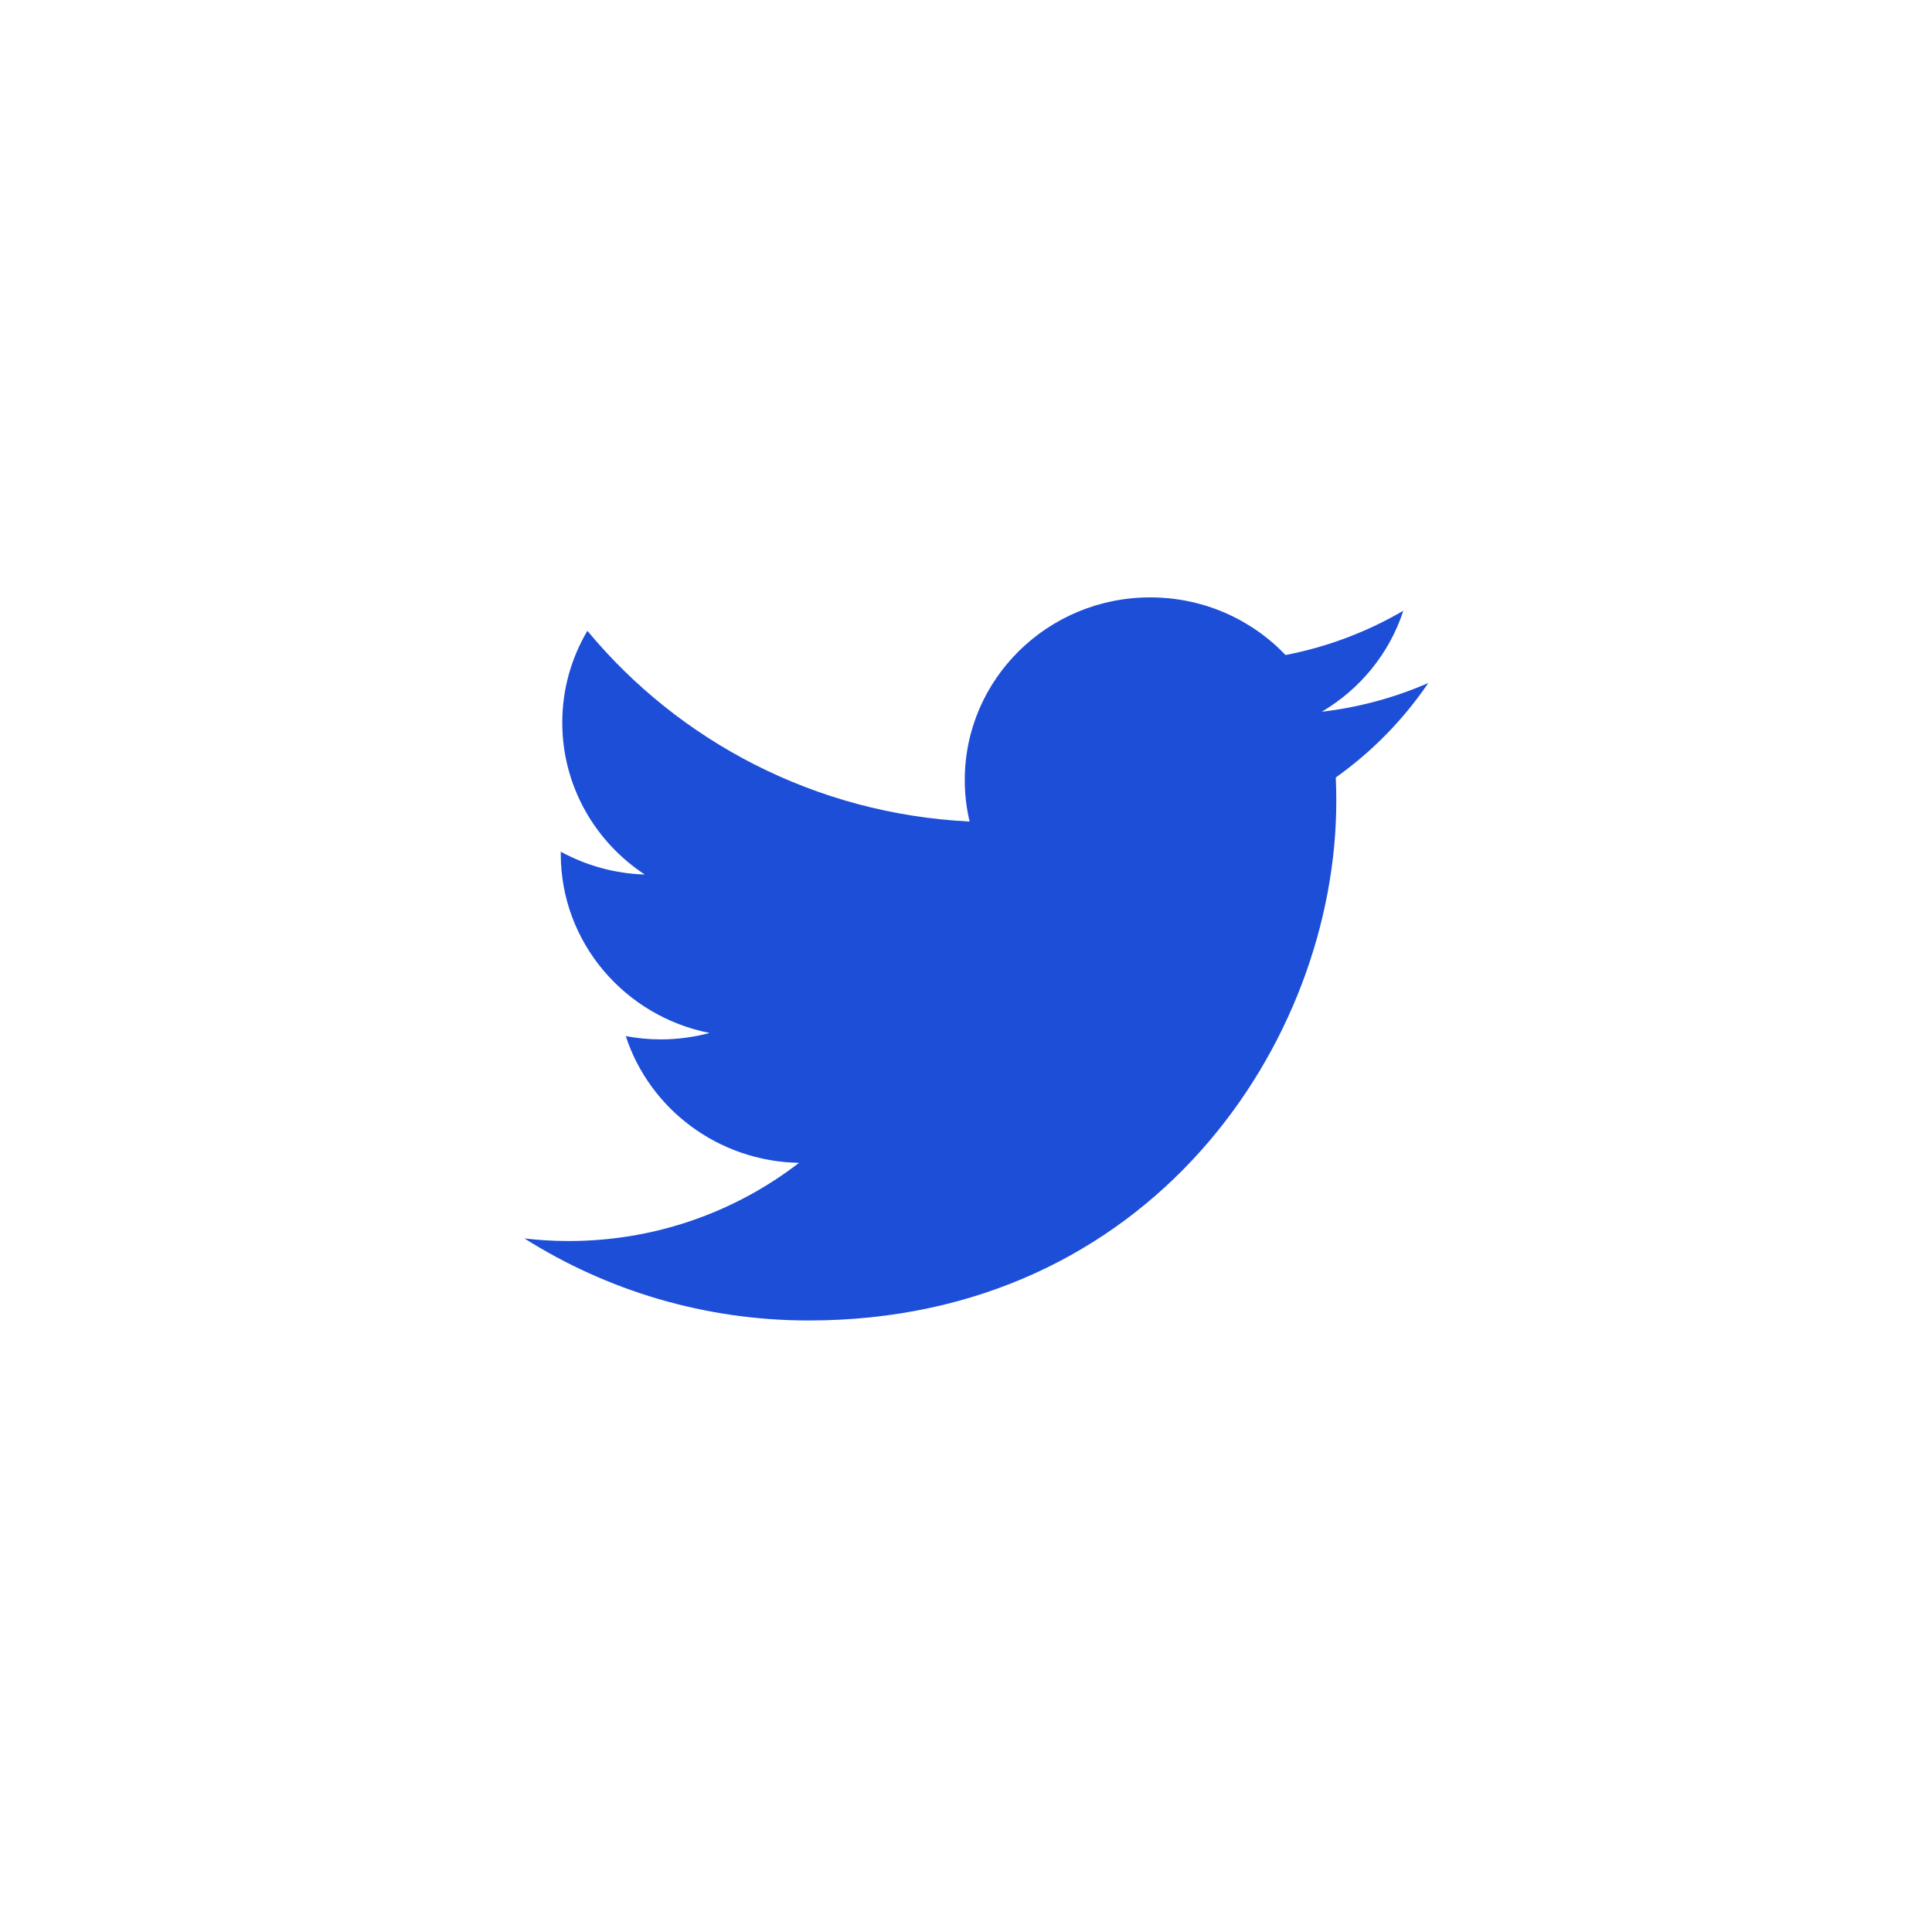
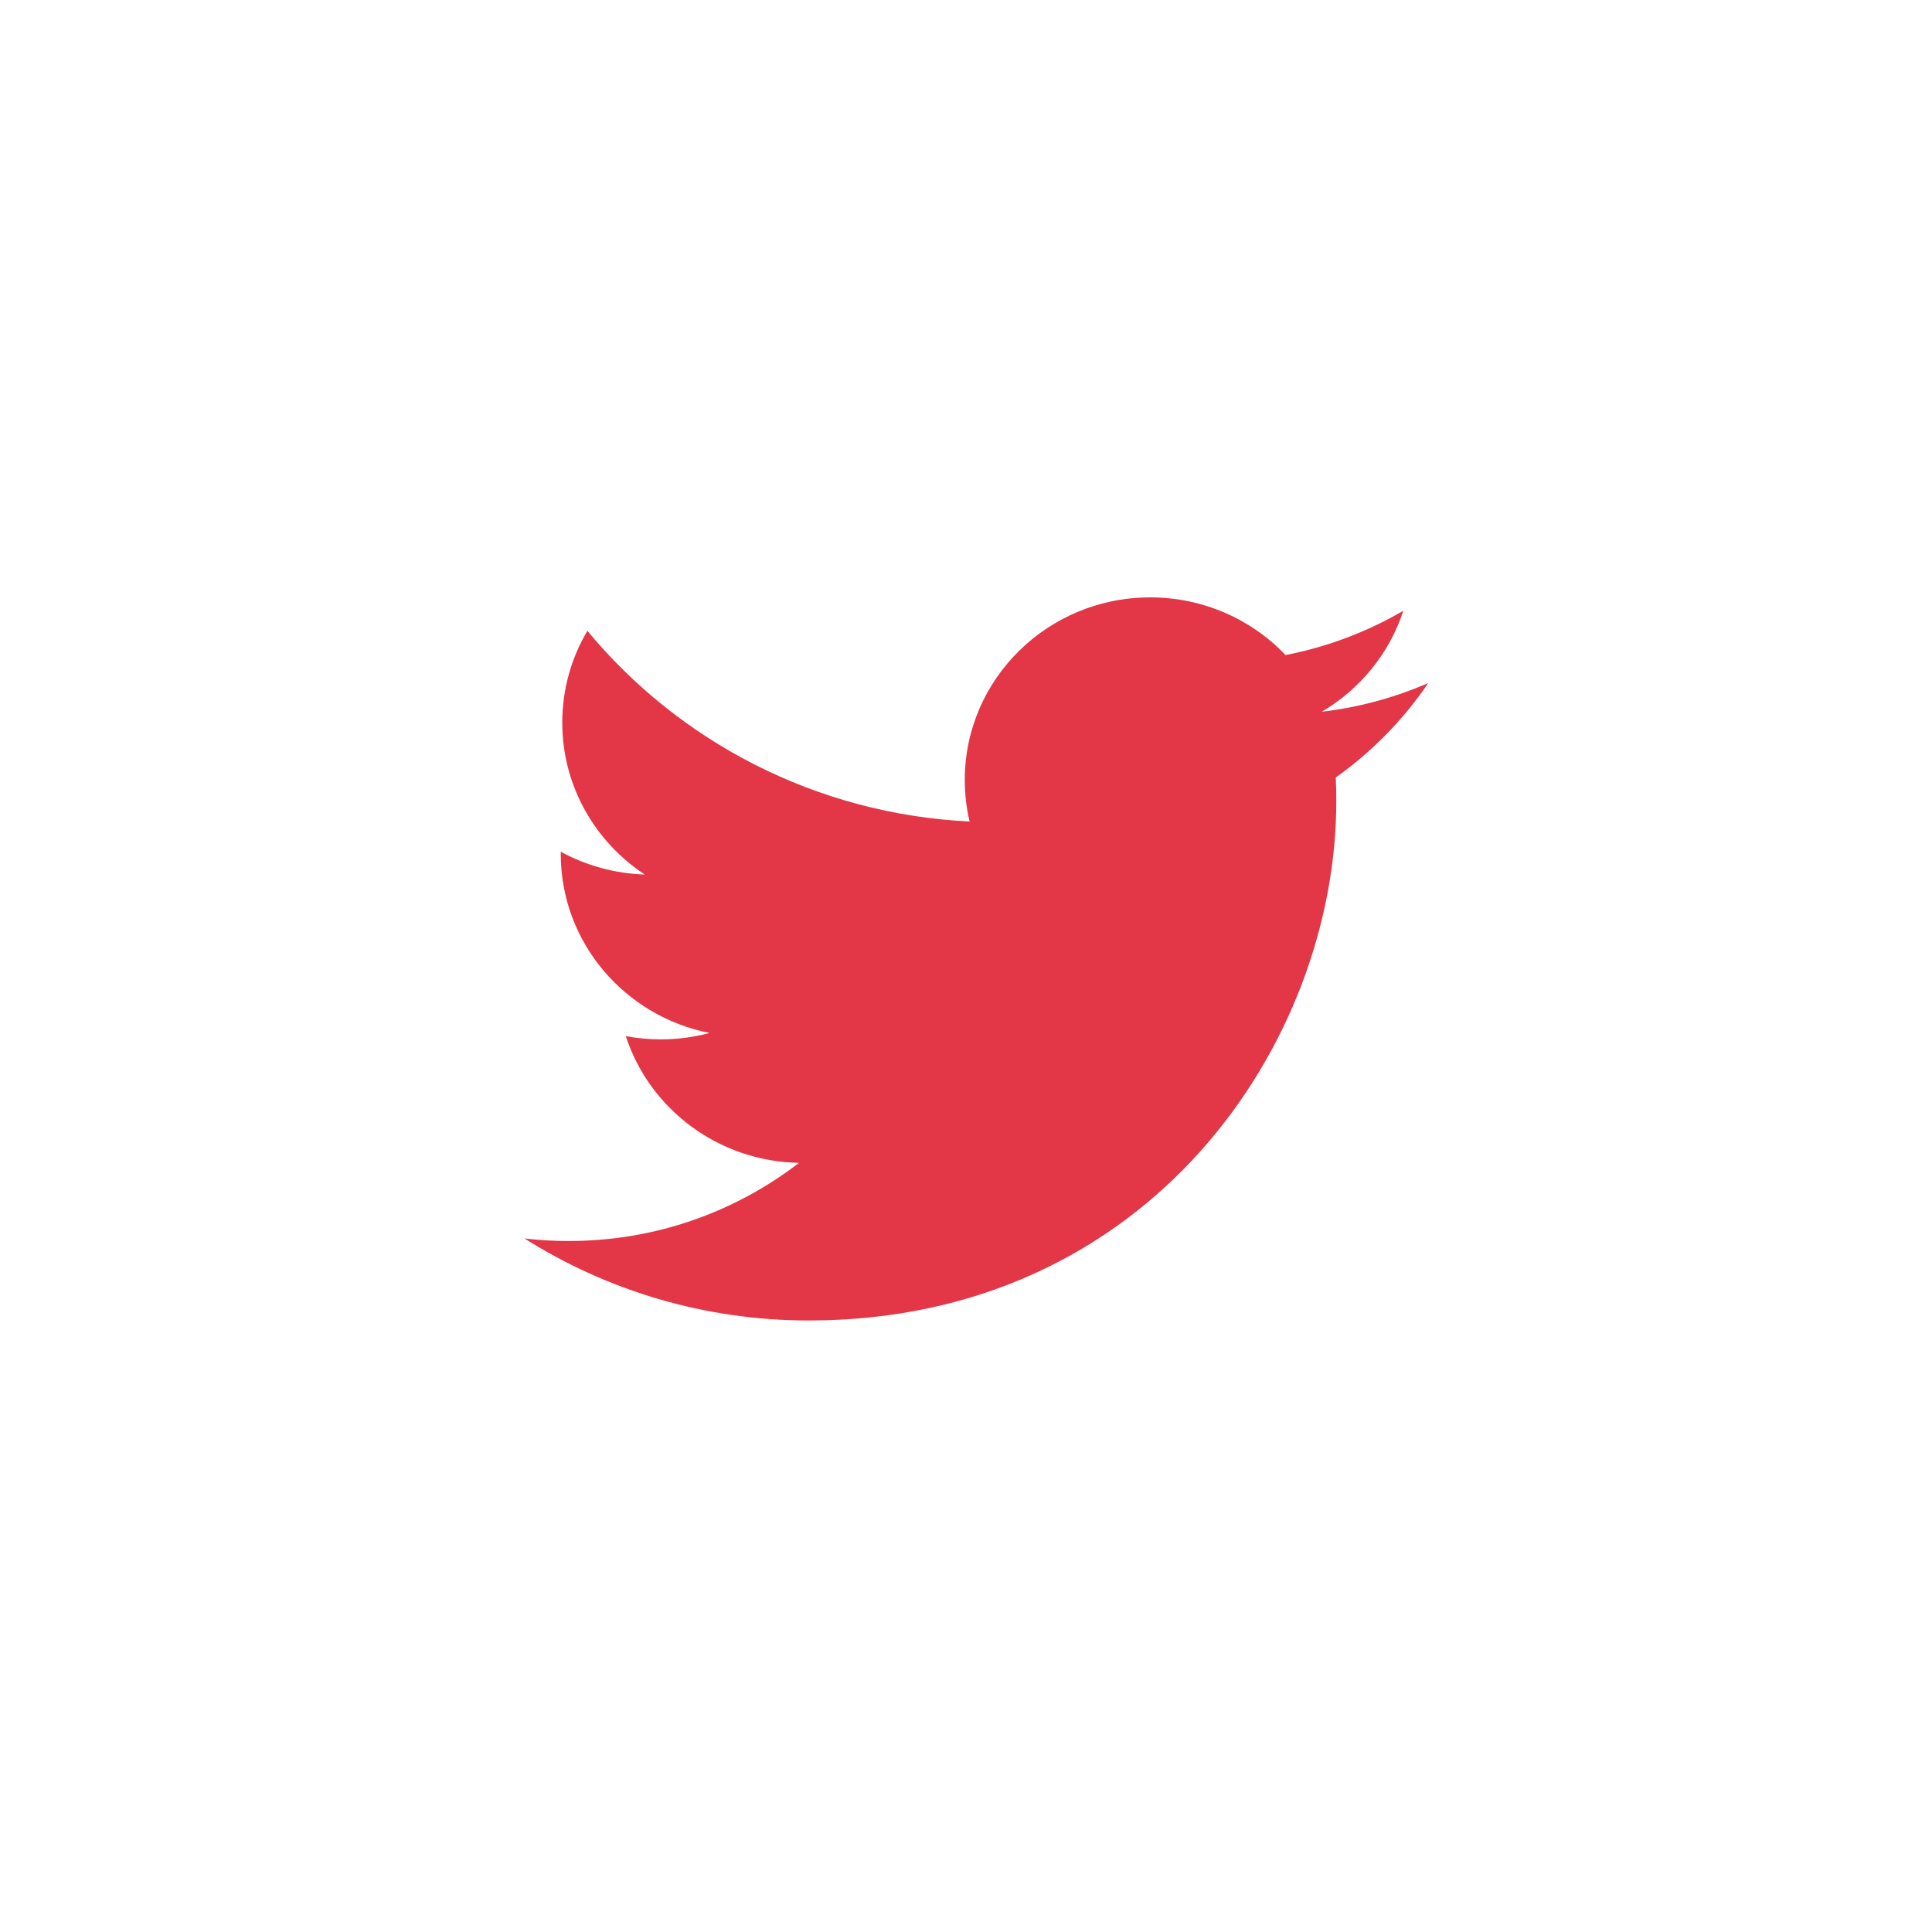
<svg xmlns="http://www.w3.org/2000/svg" width="63" height="63" viewBox="0 0 63 63" fill="none">
-   <path d="M43.558 25.353C43.57 25.608 43.575 25.865 43.575 26.123C43.575 33.989 37.493 43.059 26.371 43.059C22.956 43.059 19.777 42.073 17.102 40.384C17.575 40.44 18.056 40.468 18.544 40.468C21.378 40.468 23.984 39.516 26.055 37.919C23.408 37.871 21.175 36.15 20.406 33.786C20.775 33.855 21.154 33.893 21.544 33.893C22.094 33.893 22.629 33.82 23.137 33.684C20.37 33.137 18.286 30.731 18.286 27.847C18.286 27.822 18.286 27.797 18.286 27.773C19.102 28.218 20.034 28.486 21.025 28.517C19.403 27.45 18.335 25.628 18.335 23.562C18.335 22.471 18.633 21.449 19.154 20.57C22.136 24.171 26.591 26.541 31.617 26.789C31.514 26.354 31.46 25.899 31.46 25.433C31.46 22.146 34.167 19.48 37.507 19.48C39.247 19.48 40.818 20.203 41.92 21.36C43.298 21.093 44.592 20.598 45.76 19.916C45.309 21.306 44.351 22.472 43.102 23.209C44.325 23.065 45.491 22.745 46.575 22.272C45.765 23.465 44.739 24.513 43.558 25.353Z" fill="#1D4ED8" />
+   <path d="M43.558 25.353C43.57 25.608 43.575 25.865 43.575 26.123C43.575 33.989 37.493 43.059 26.371 43.059C22.956 43.059 19.777 42.073 17.102 40.384C17.575 40.44 18.056 40.468 18.544 40.468C21.378 40.468 23.984 39.516 26.055 37.919C23.408 37.871 21.175 36.15 20.406 33.786C20.775 33.855 21.154 33.893 21.544 33.893C22.094 33.893 22.629 33.82 23.137 33.684C20.37 33.137 18.286 30.731 18.286 27.847C18.286 27.822 18.286 27.797 18.286 27.773C19.102 28.218 20.034 28.486 21.025 28.517C19.403 27.45 18.335 25.628 18.335 23.562C18.335 22.471 18.633 21.449 19.154 20.57C22.136 24.171 26.591 26.541 31.617 26.789C31.514 26.354 31.46 25.899 31.46 25.433C31.46 22.146 34.167 19.48 37.507 19.48C39.247 19.48 40.818 20.203 41.92 21.36C43.298 21.093 44.592 20.598 45.76 19.916C45.309 21.306 44.351 22.472 43.102 23.209C44.325 23.065 45.491 22.745 46.575 22.272C45.765 23.465 44.739 24.513 43.558 25.353Z" fill="#E33647" />
</svg>
